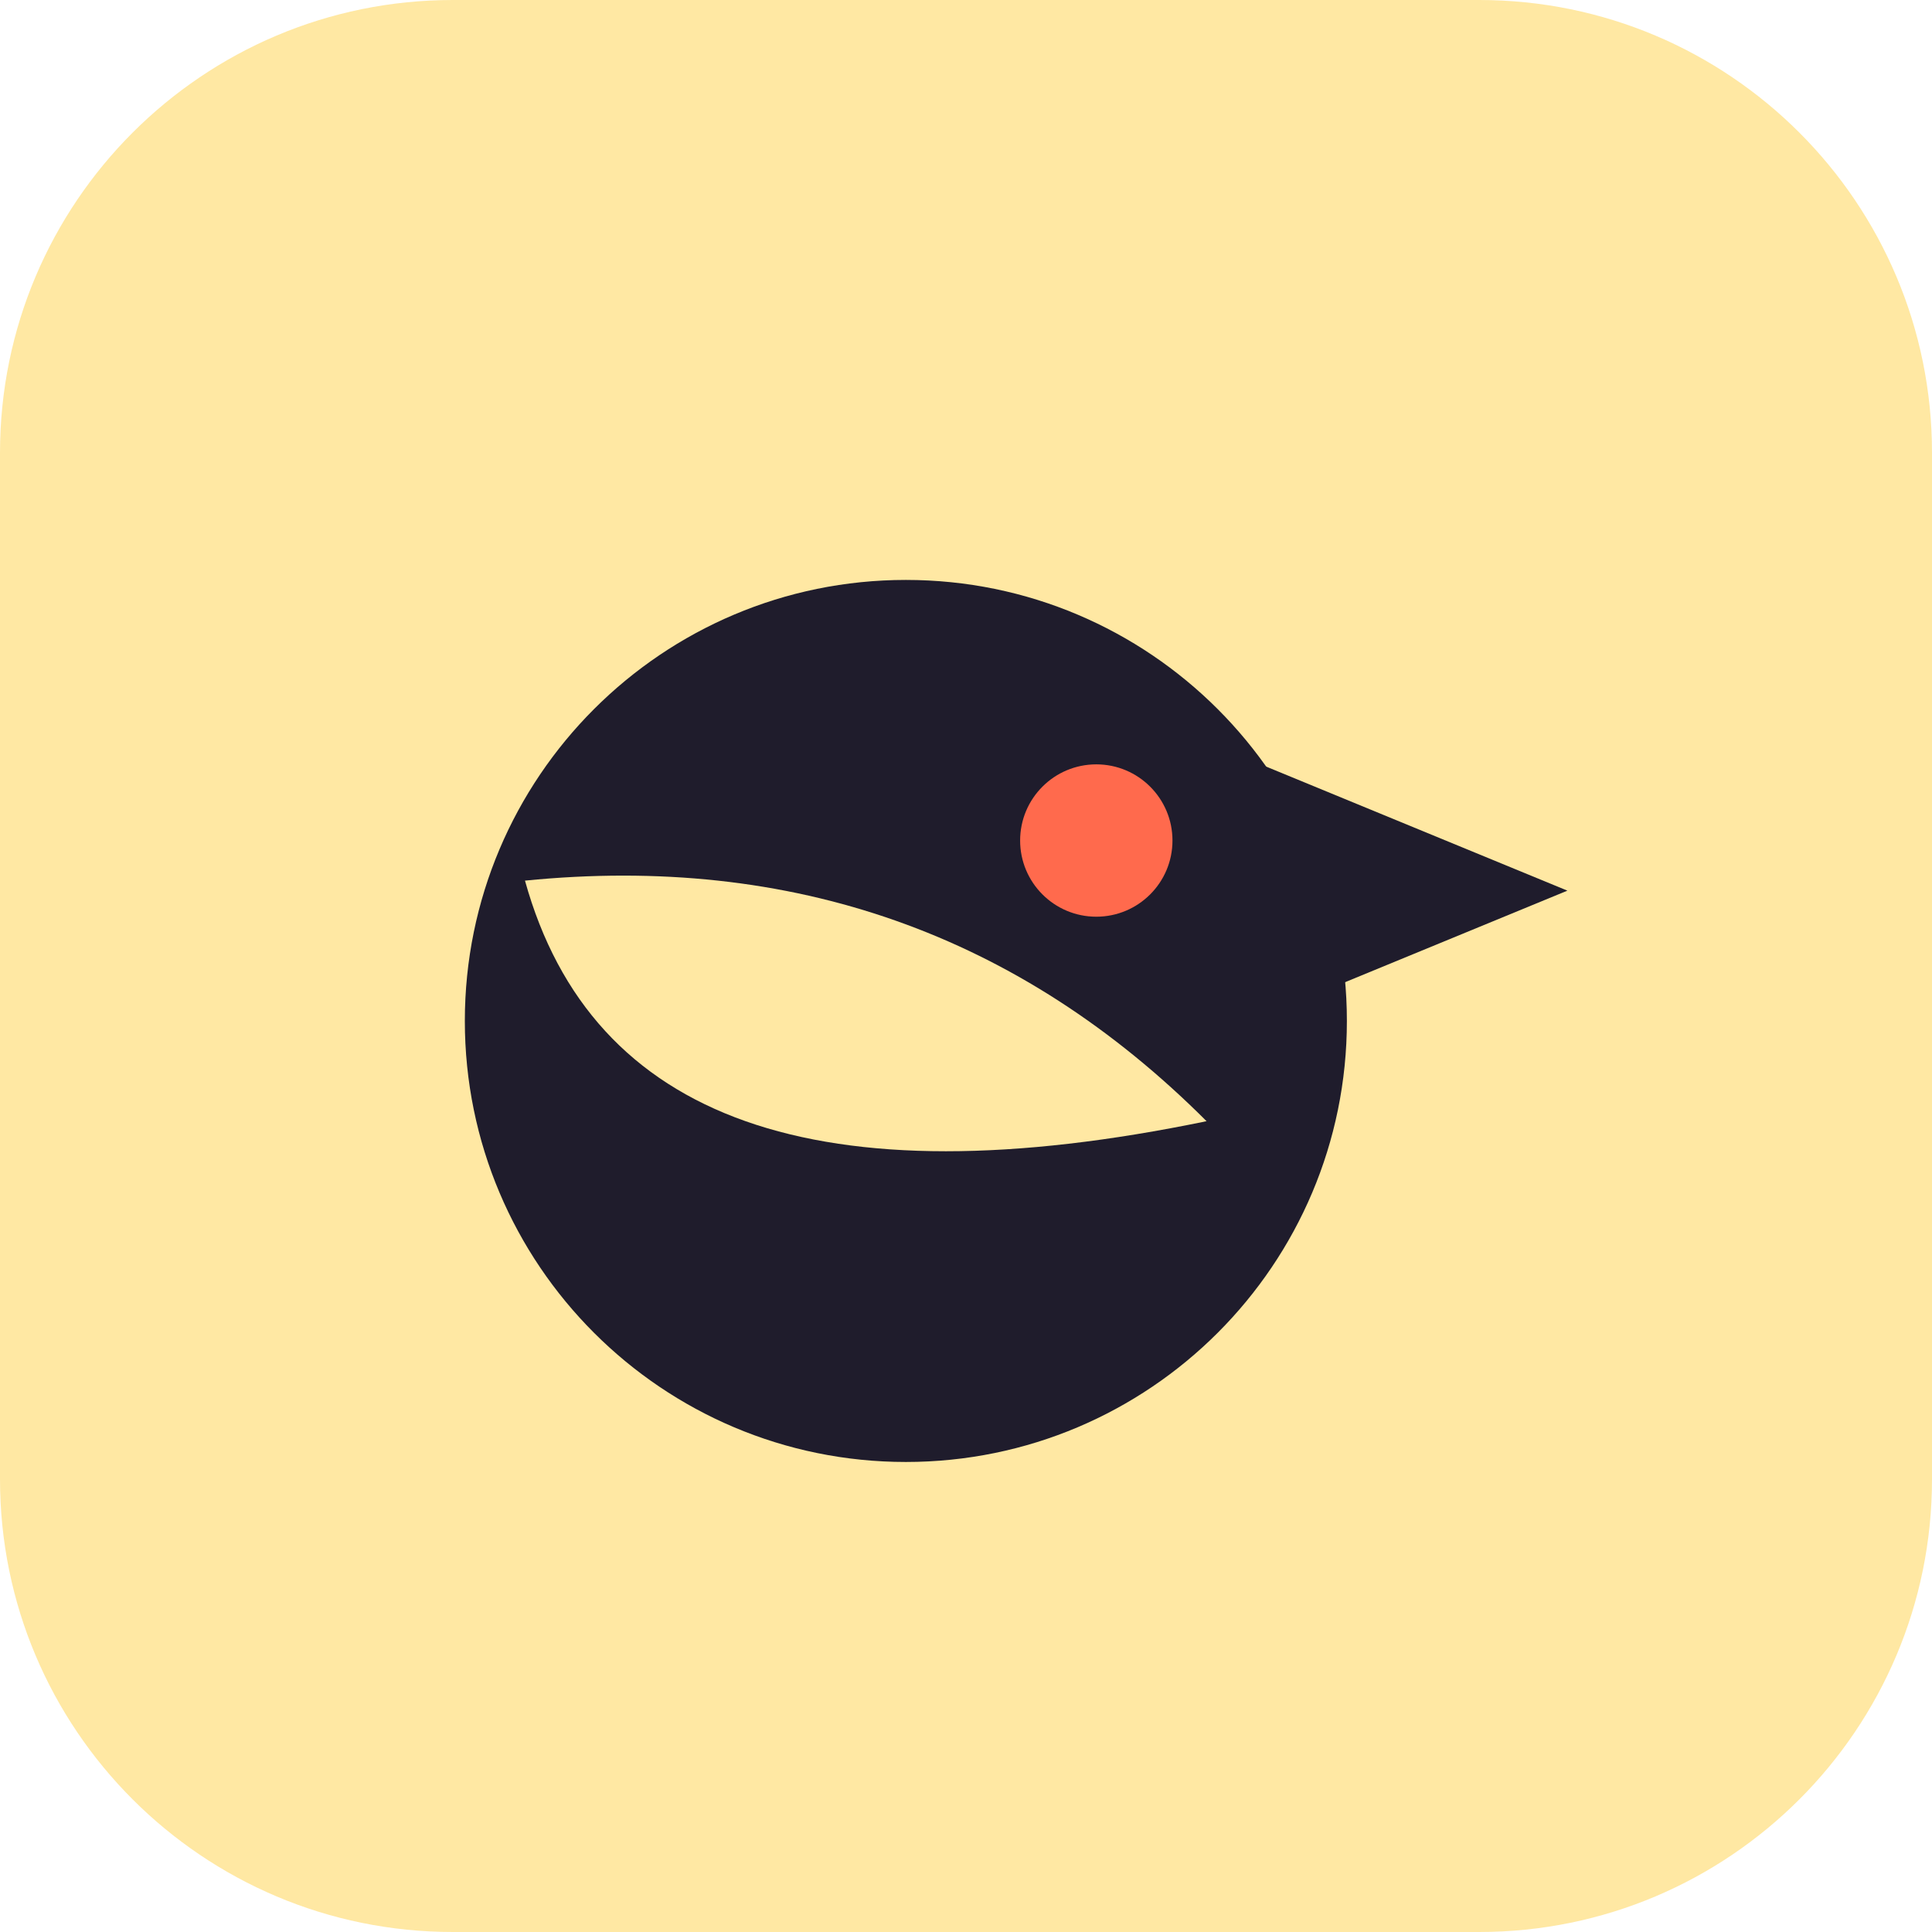
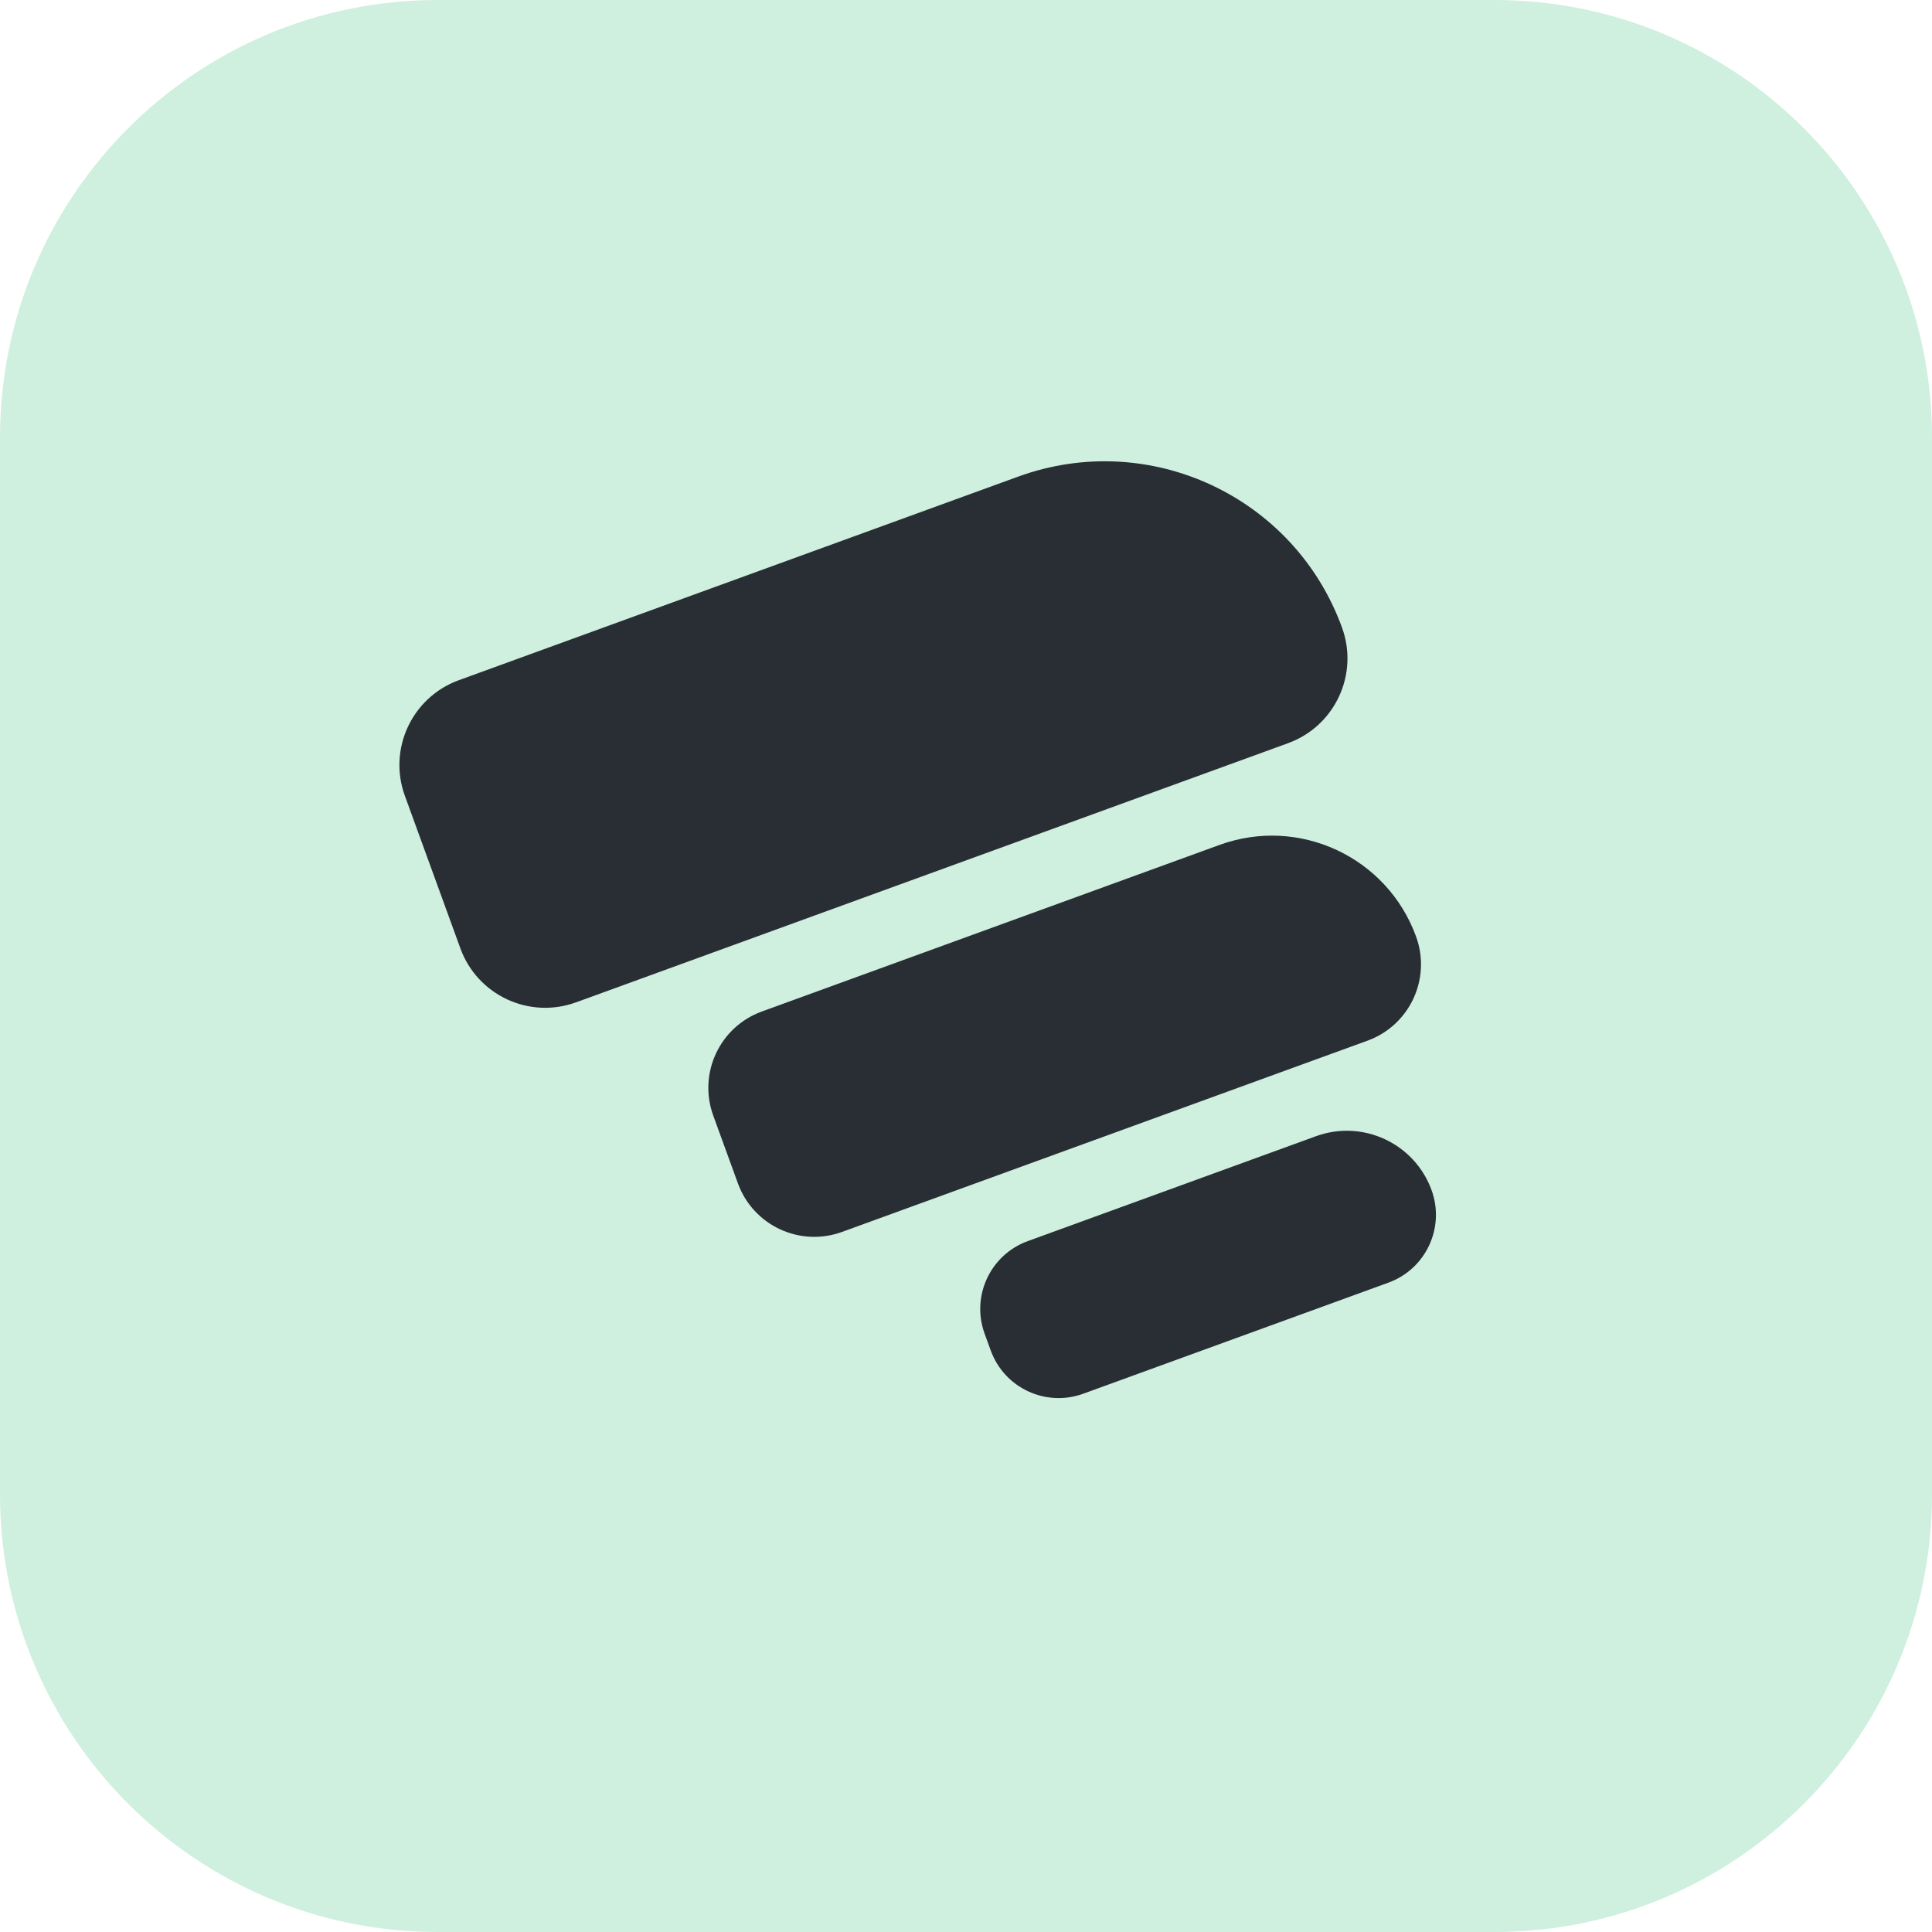
<svg xmlns="http://www.w3.org/2000/svg" width="512" height="512" viewBox="0 0 512 512" role="img" aria-label="Merlark">
-   <rect width="512" height="512" rx="120" fill="#FFE8A3" />
-   <g transform="translate(86 74) scale(5.3125)">
-     <circle cx="29" cy="37" r="22" fill="#1F1C2C" />
-     <path d="M45 23.5L62 30.5L45 37.5Z" fill="#1F1C2C" />
-     <path d="M44 42Q30 28 10 30Q15 48 44 42Z" fill="#FFE8A3" />
-     <circle cx="38.5" cy="28" r="3.8" fill="#FF6A4D" />
+   <rect width="512" height="512" rx="116" fill="#CFEFDF" />
+   <g transform="translate(86 86) scale(5.3125)">
+     <g transform="translate(32 32) rotate(-20) scale(0.9) translate(-32 -32)" fill="#292D34">
+       <path d="M11 7.5H44A14 14 0 0 1 58 21.5V21.5A5 5 0 0 1 53 26.5H11A5 5 0 0 1 6 21.5V12.5A5 5 0 0 1 11 7.5Z" />
+       <path d="M20.5 30.5H47.5A8.5 8.5 0 0 1 56 39V39A4.5 4.5 0 0 1 51.5 43.5H20.5A4.5 4.5 0 0 1 16 39V35A4.5 4.5 0 0 1 20.5 30.5Z" />
+       <path d="M30 47.5H47A5 5 0 0 1 52 52.5V52.5A4 4 0 0 1 48 56.5H30A4 4 0 0 1 26 52.5V51.5A4 4 0 0 1 30 47.5Z" />
+     </g>
  </g>
</svg>
